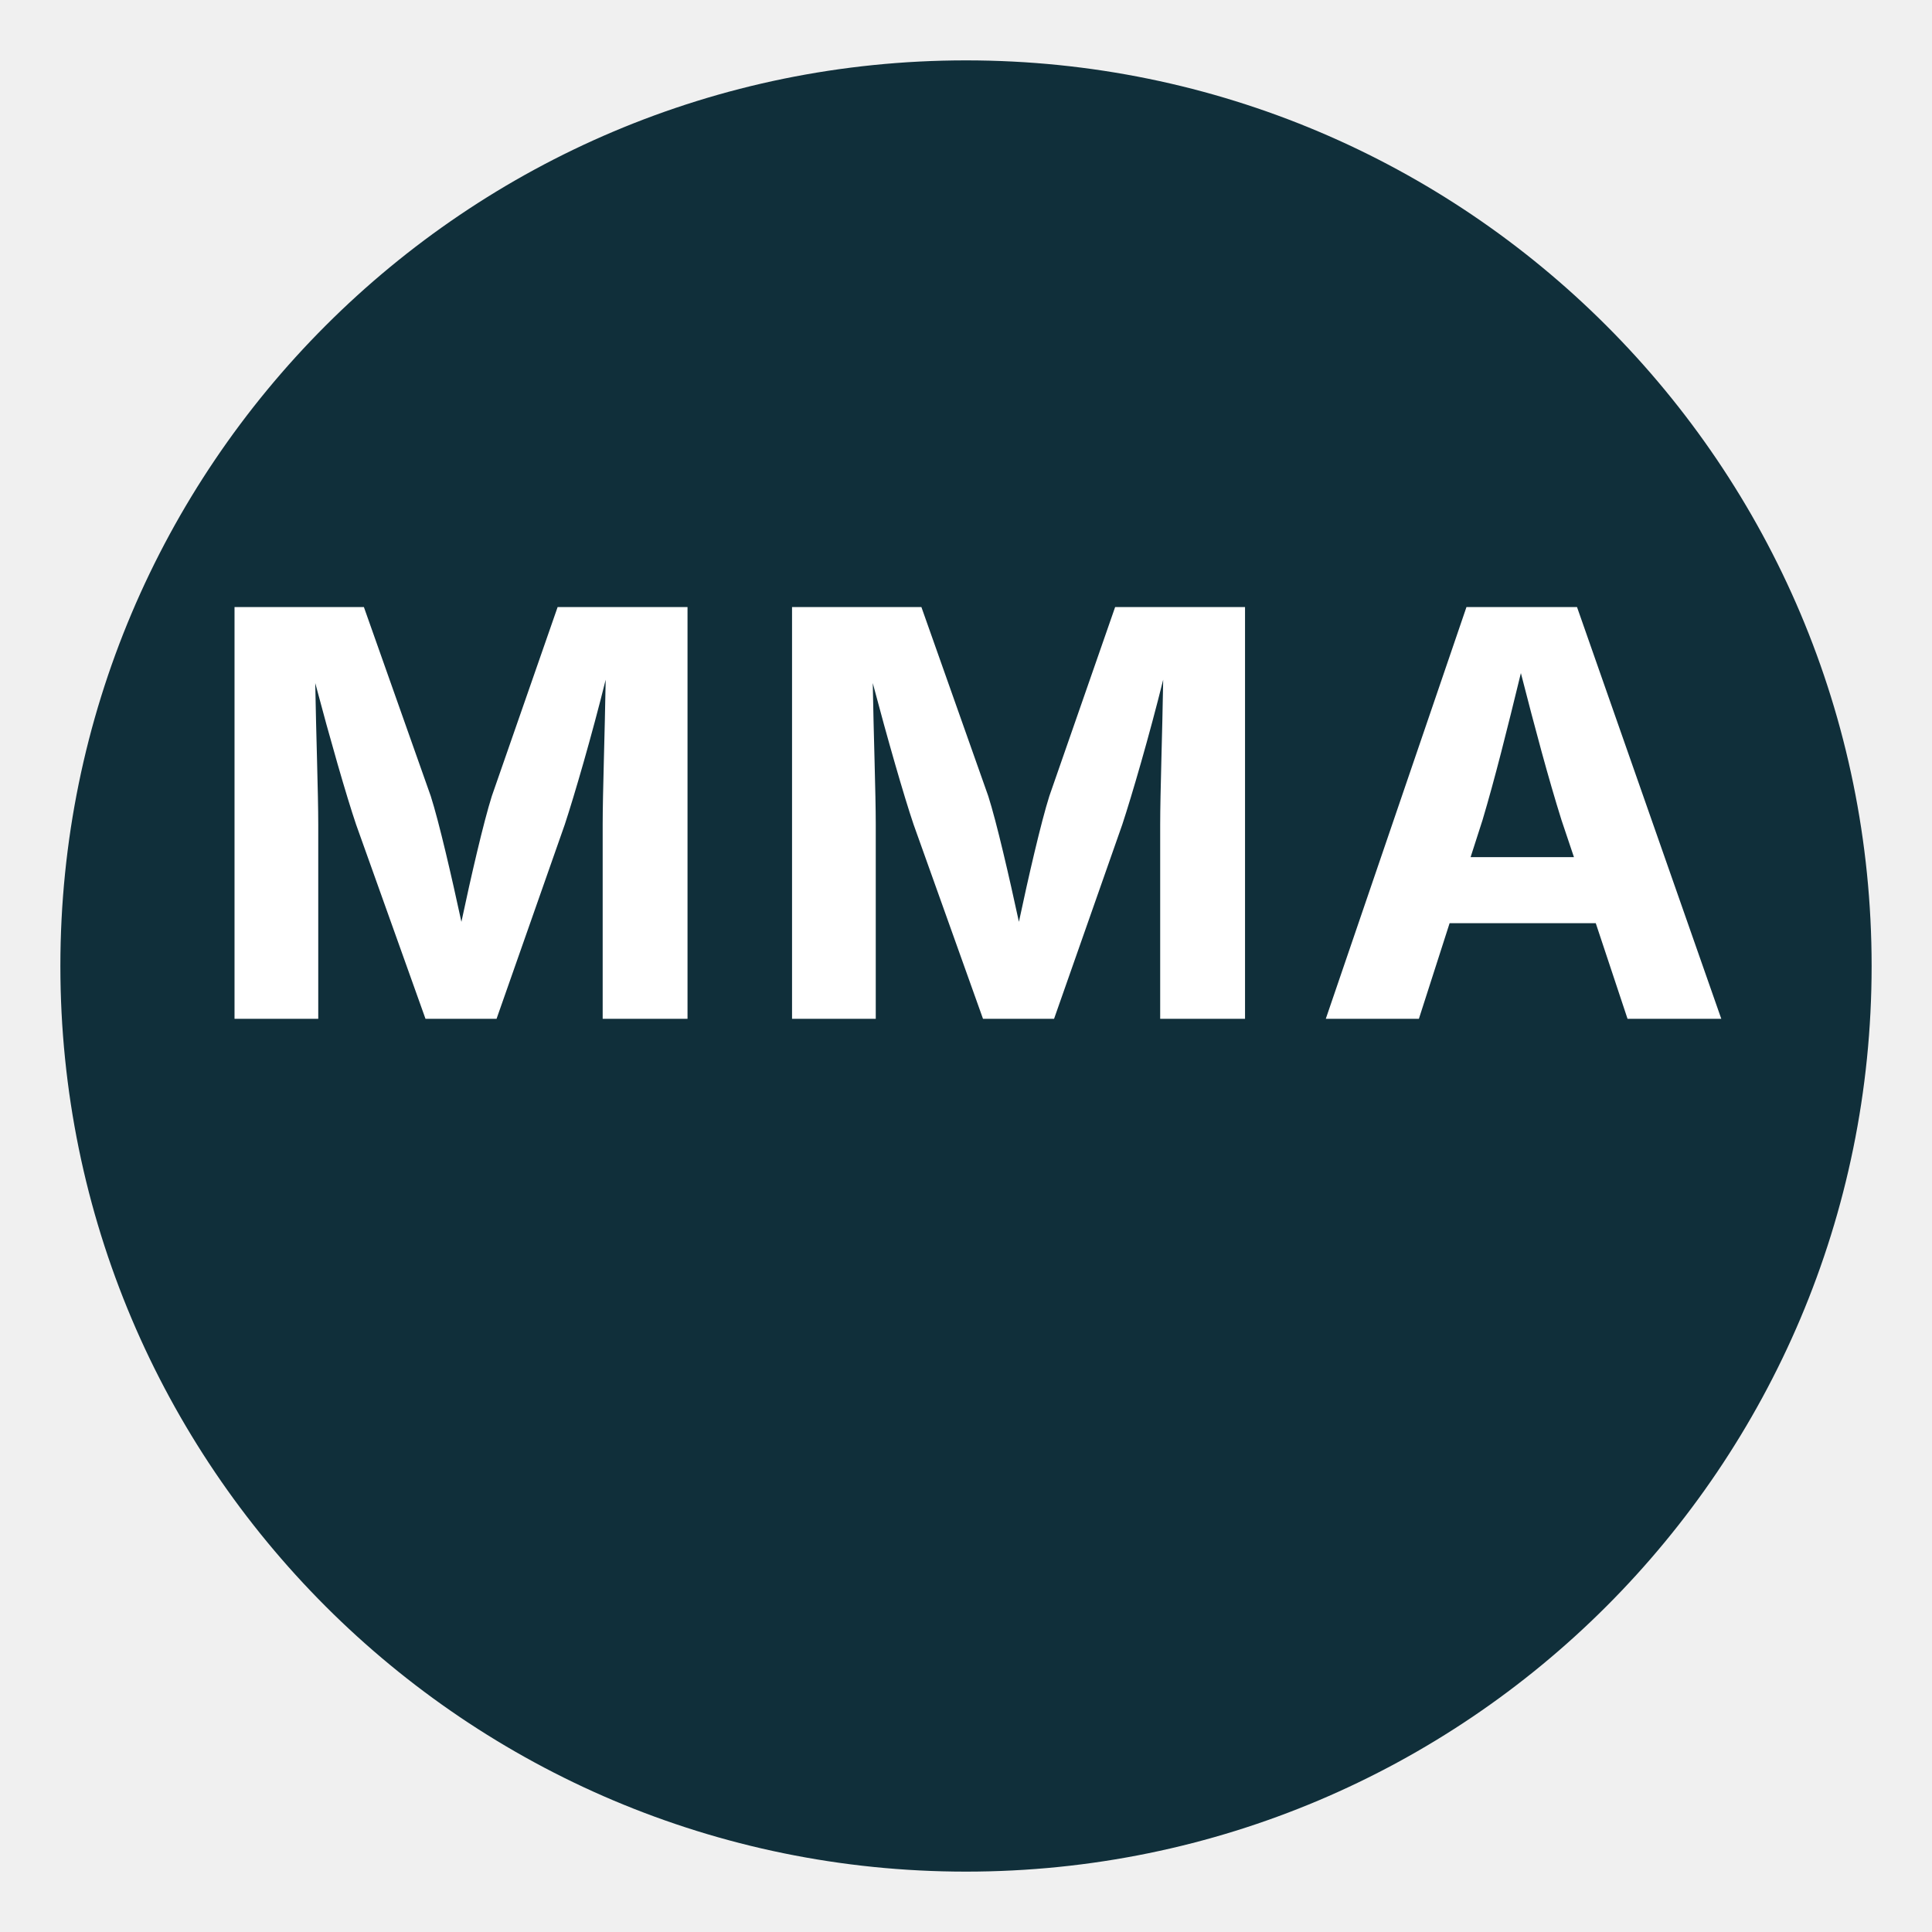
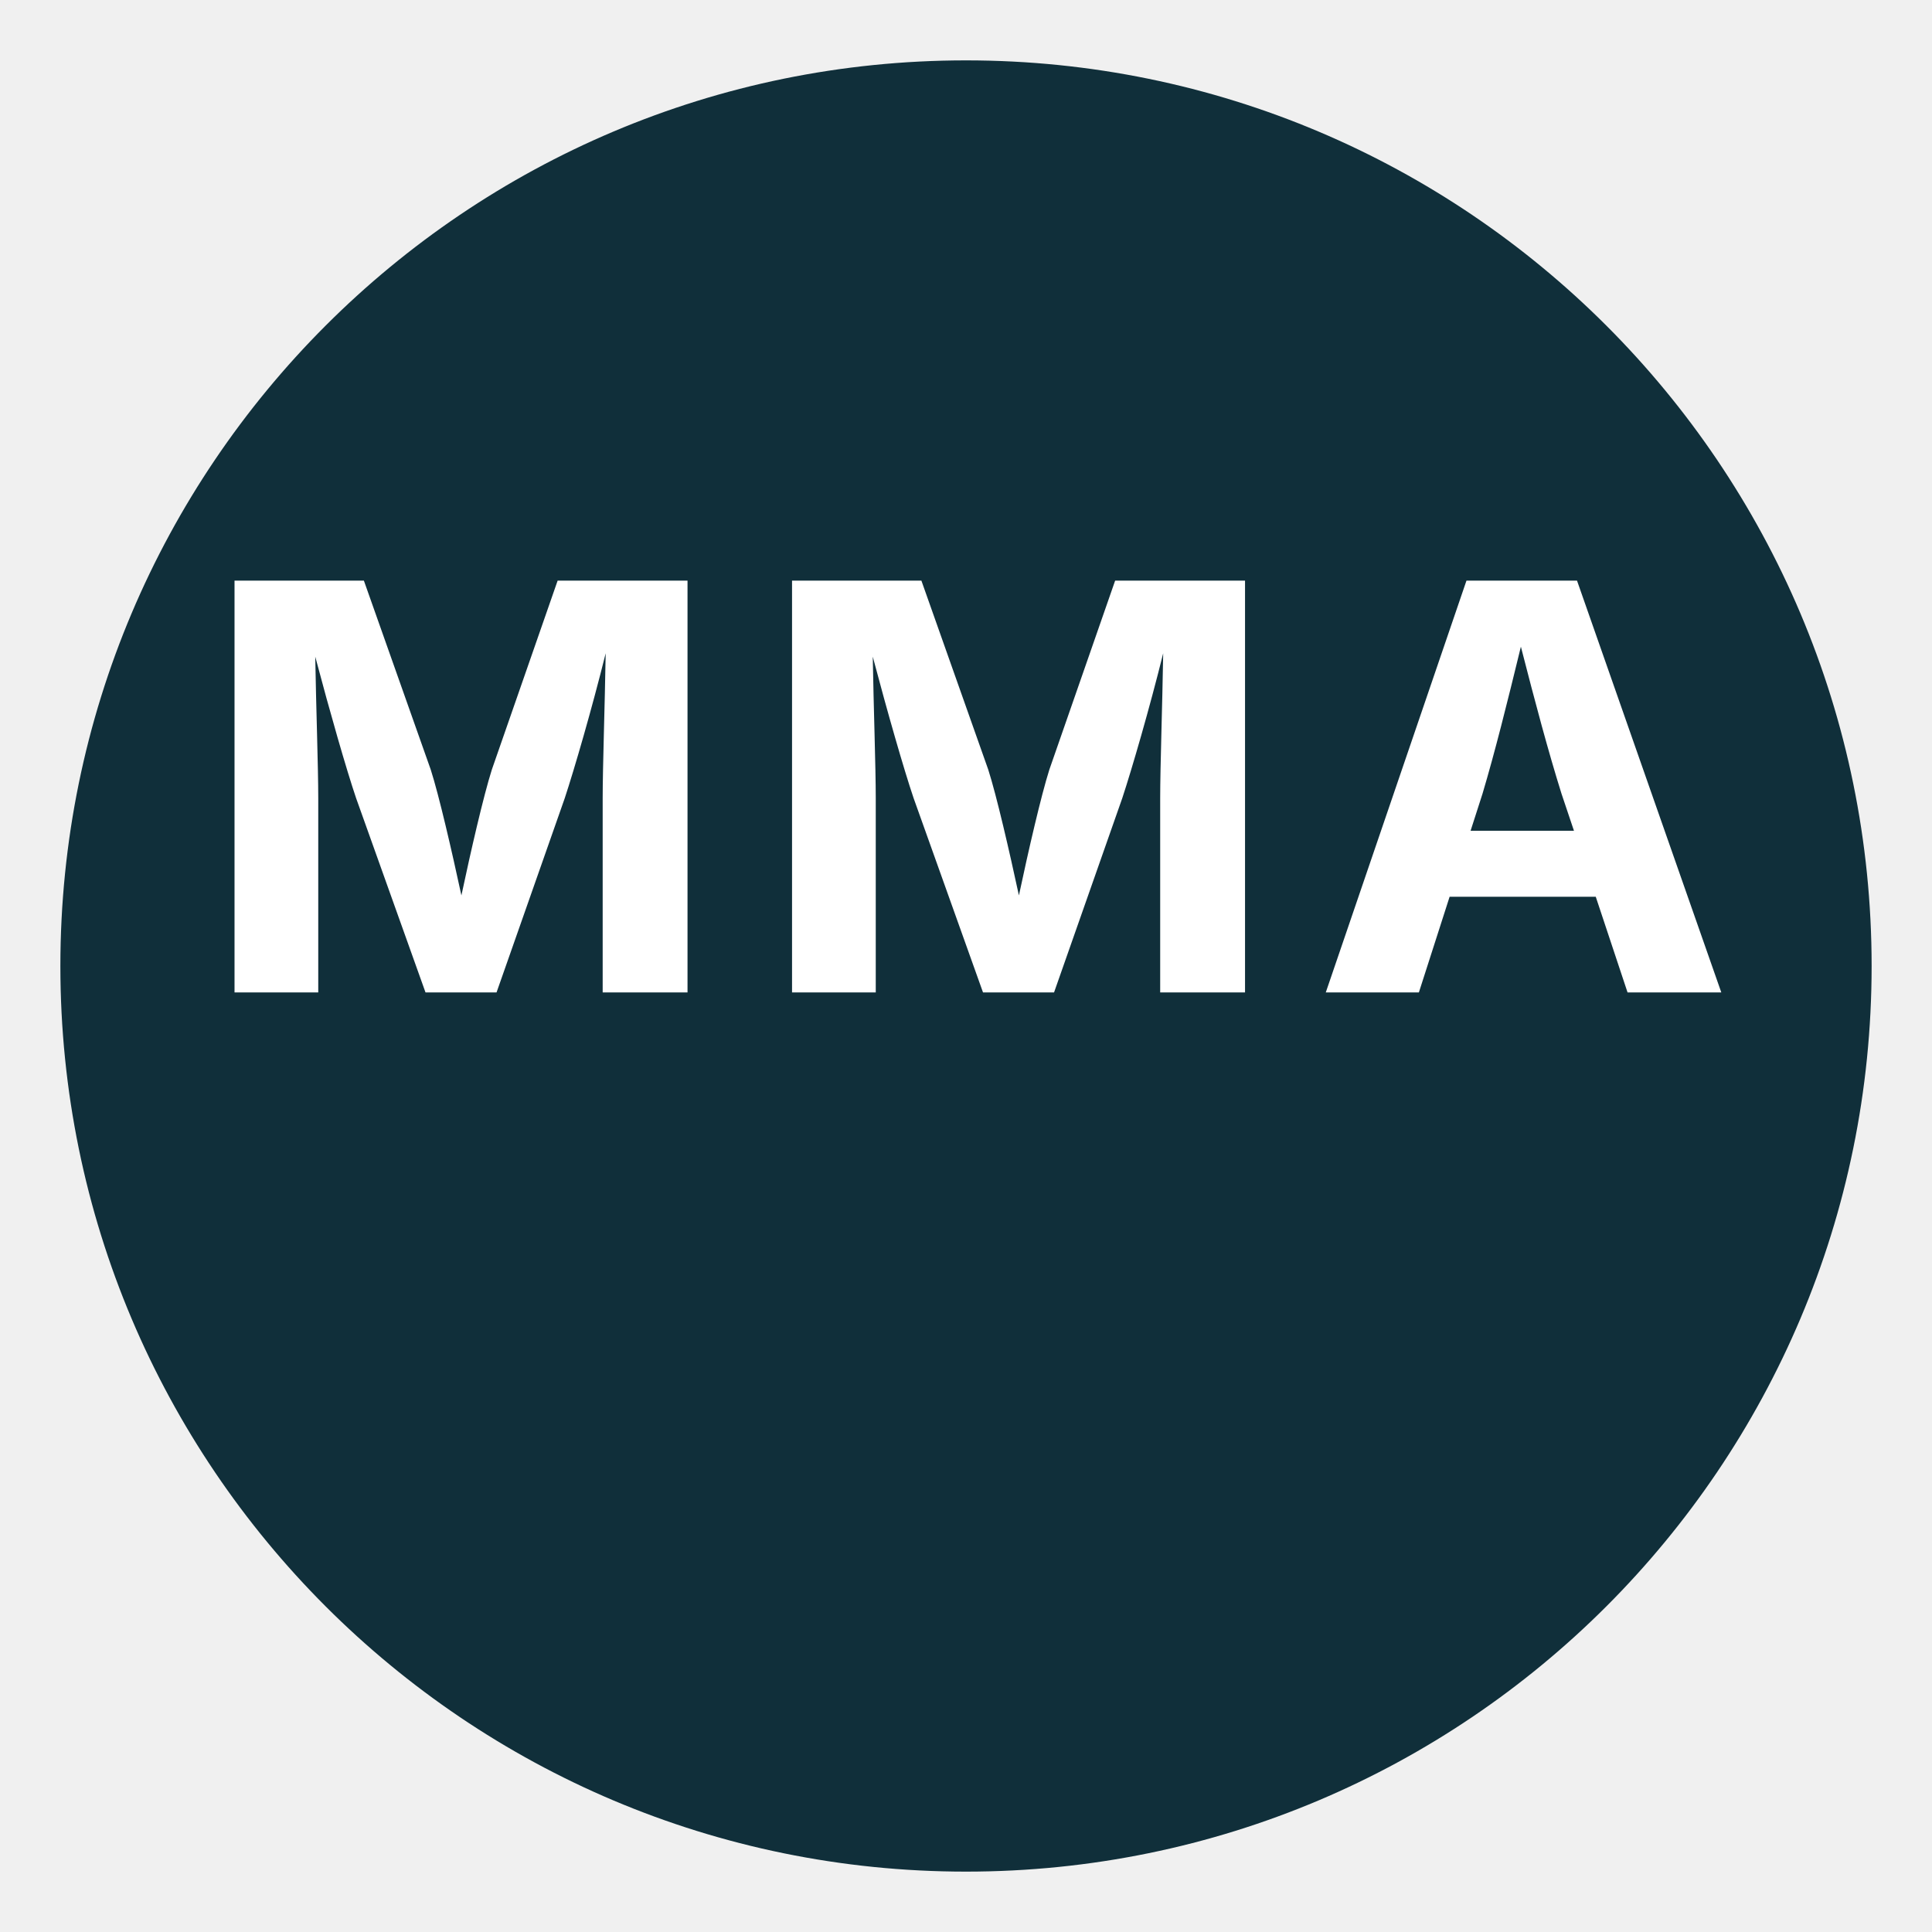
<svg xmlns="http://www.w3.org/2000/svg" viewBox="0 0 512 512" role="img" aria-labelledby="title">
  <circle cx="256" cy="256" r="240" fill="#102f3a" />
-   <text x="256" y="270" text-anchor="middle" font-family="Inter, Arial, sans-serif" font-size="150" font-weight="700" letter-spacing="8" fill="#ffffff">MMA</text>
+   <text x="256" y="263" text-anchor="middle" font-family="Inter, Arial, sans-serif" font-size="150" font-weight="700" letter-spacing="8" fill="#ffffff">MMA</text>
</svg>
